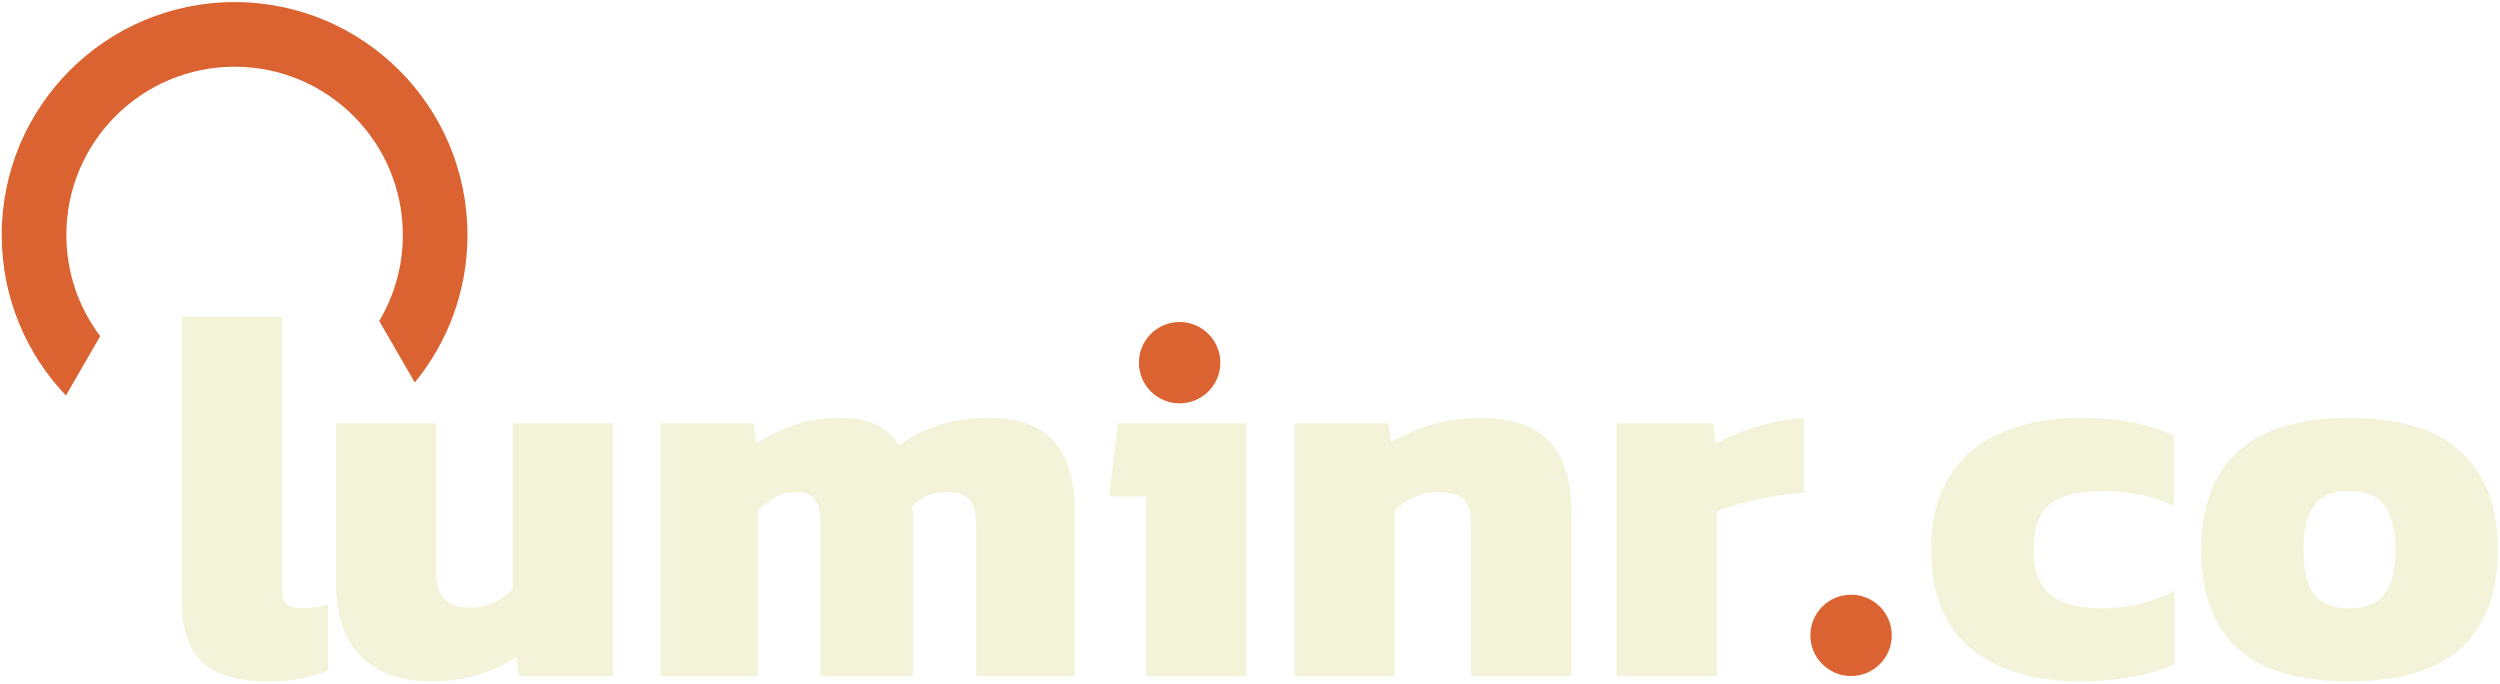
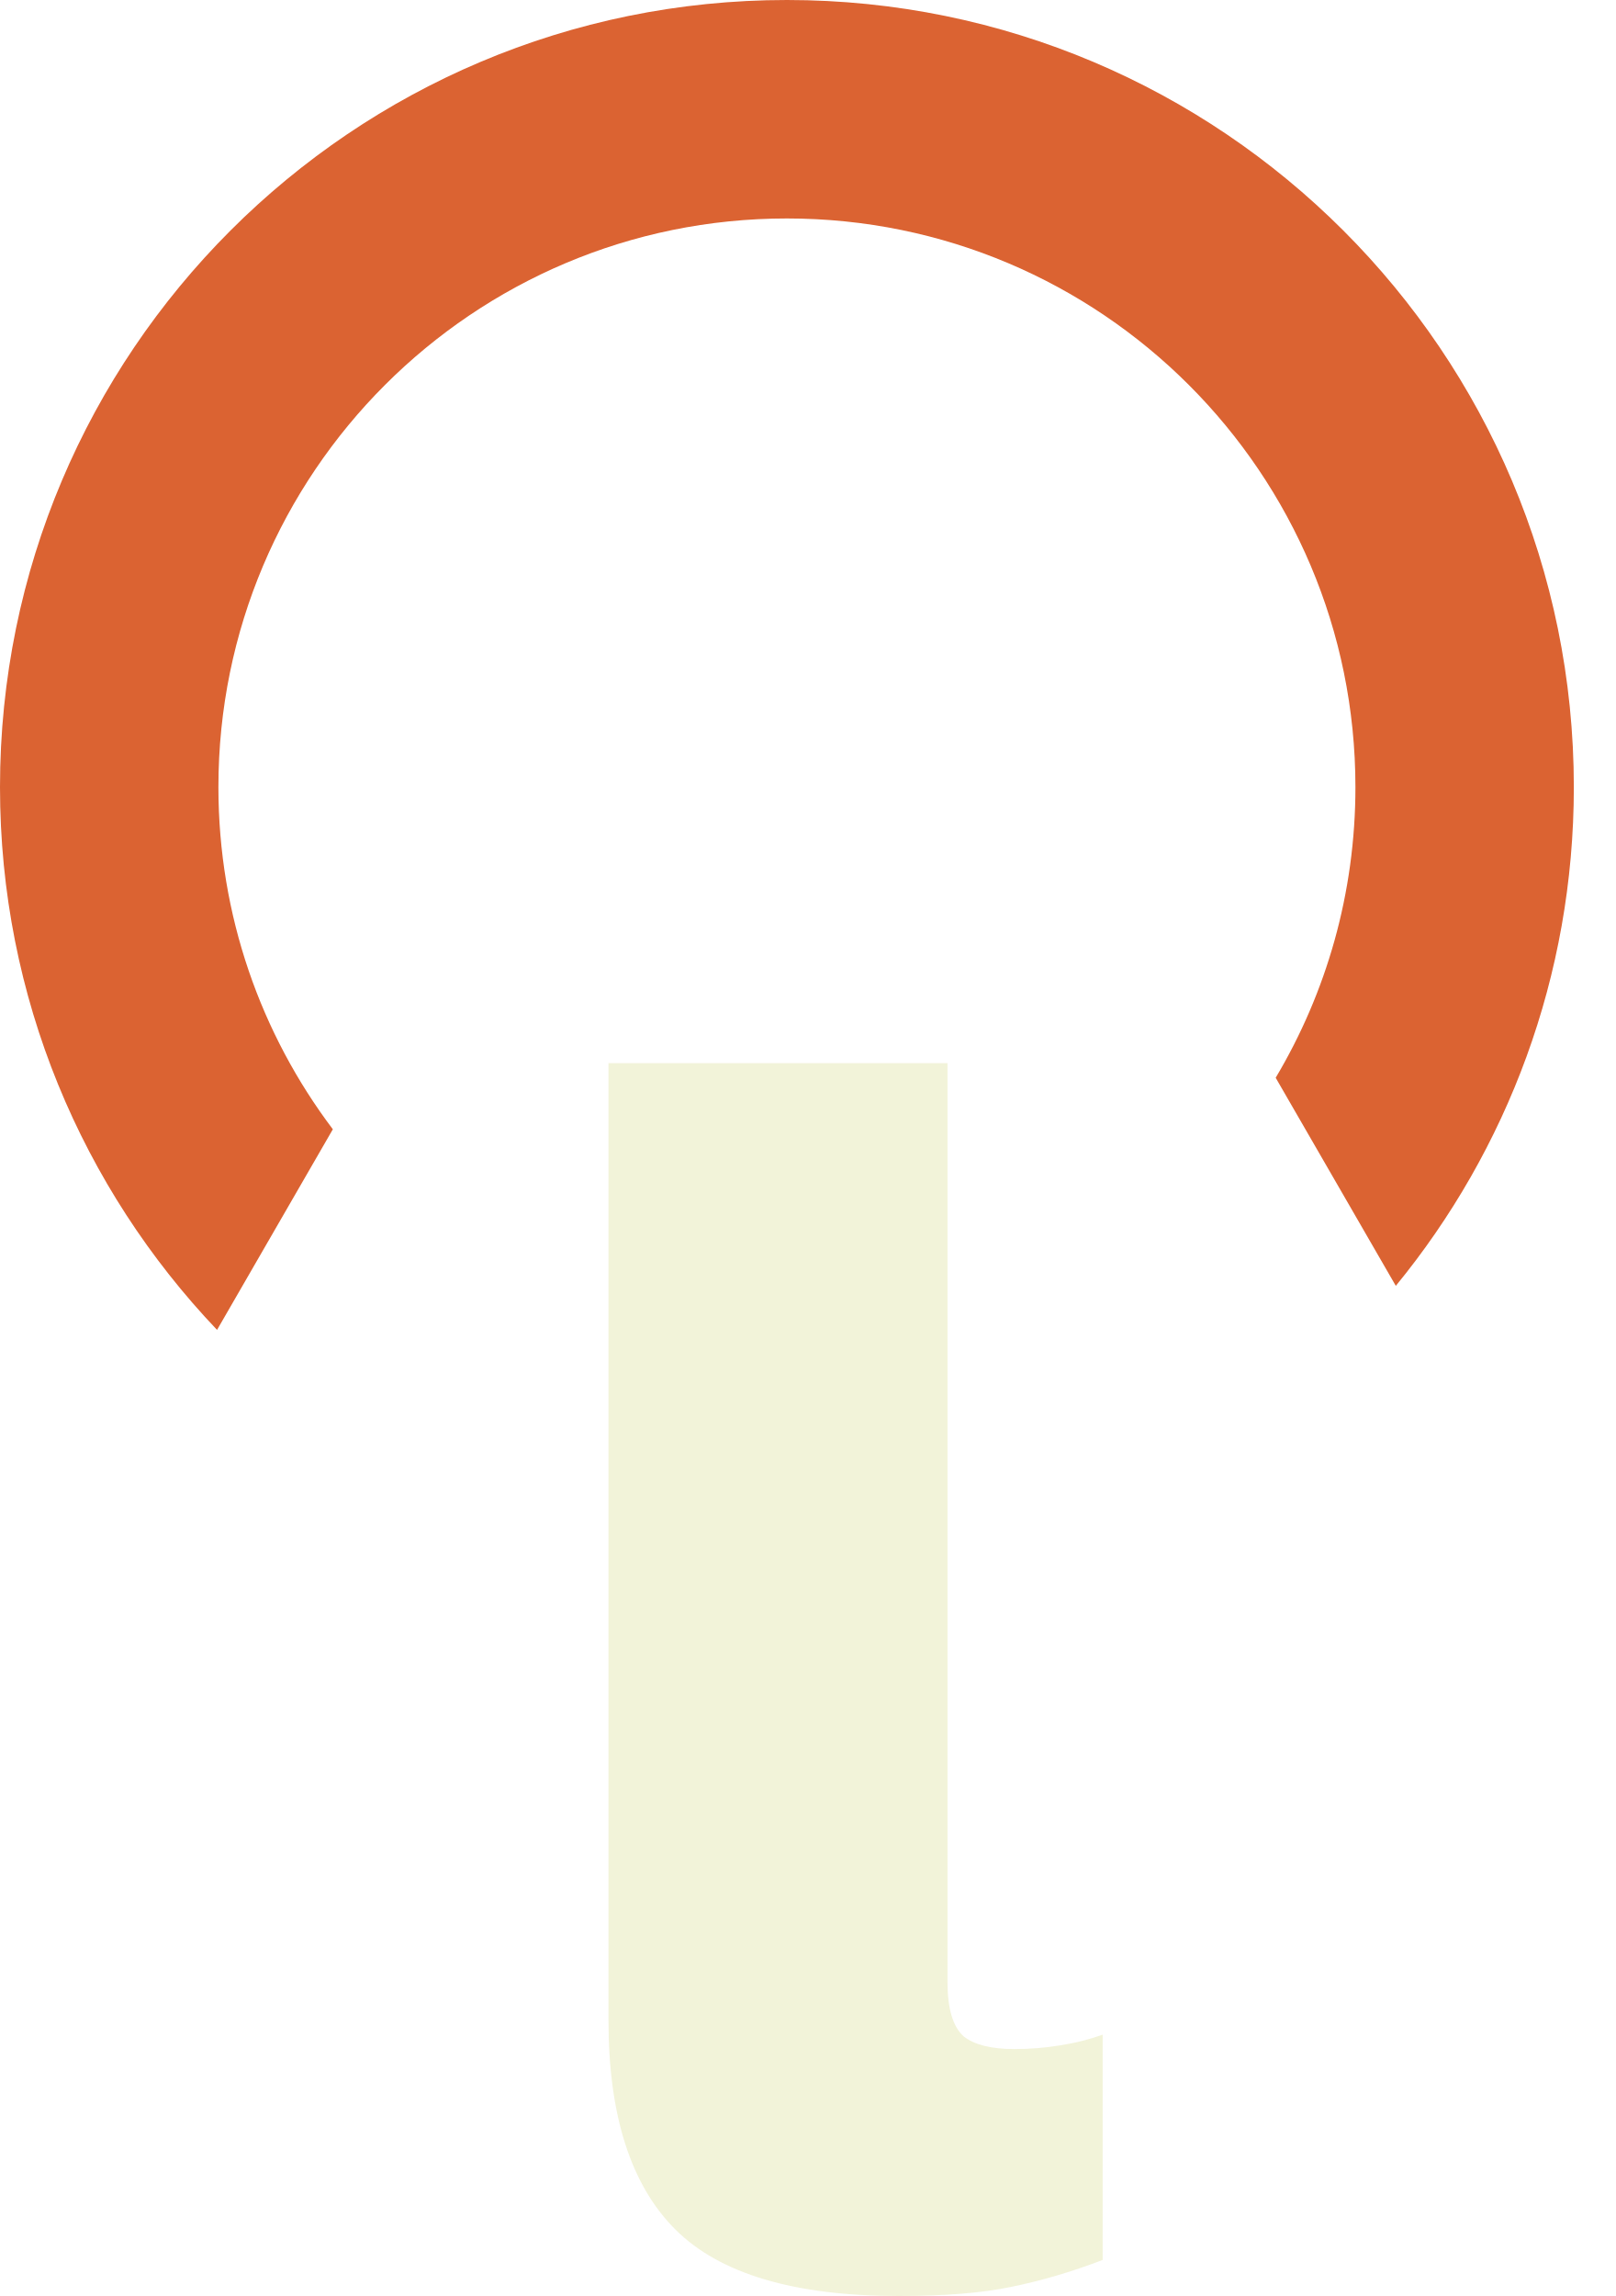
- <svg xmlns="http://www.w3.org/2000/svg" width="882" height="241" viewBox="0 0 882 241" fill="none" className="w-full h-full">
-   <path fillRule="evenodd" clip-rule="evenodd" d="M133.791 113.227C139.08 104.35 142.118 93.977 142.118 82.893C142.118 50.113 115.544 23.54 82.765 23.54C49.985 23.54 23.412 50.113 23.412 82.893C23.412 96.3 27.857 108.668 35.353 118.605L23.263 139.545C9.225 124.805 0.607 104.856 0.607 82.893C0.607 37.519 37.39 0.736 82.765 0.736C128.139 0.736 164.922 37.519 164.922 82.893C164.922 102.649 157.949 120.775 146.331 134.947L133.791 113.227Z" fill="#DB6332" />
-   <path d="M94.448 240.387C83.528 240.387 75.745 238.067 71.101 233.426C66.456 228.785 64.134 221.511 64.134 211.603V111.704H99.532V207.652C99.532 210.411 100.096 212.293 101.226 213.296C102.356 214.174 104.113 214.613 106.498 214.613C108.13 214.613 109.699 214.488 111.205 214.237C112.837 213.986 114.343 213.61 115.724 213.108V236.624C112.46 237.879 109.26 238.819 106.122 239.446C103.109 240.073 99.218 240.387 94.448 240.387Z" fill="#F2F3D9" />
-   <path d="M151.864 240.387C141.446 240.387 133.287 237.44 127.387 231.545C121.488 225.65 118.538 216.996 118.538 205.583V149.331H153.935V202.761C153.935 210.537 157.889 214.425 165.797 214.425C168.684 214.425 171.508 213.798 174.27 212.544C177.031 211.289 179.228 209.722 180.86 207.84V149.331H216.257V238.506H183.119L182.178 231.733C178.663 234.241 174.333 236.311 169.186 237.941C164.165 239.572 158.391 240.387 151.864 240.387Z" fill="#F2F3D9" />
-   <path d="M233.111 238.506V149.331H265.873L266.814 156.48C270.705 153.846 275.036 151.714 279.806 150.083C284.701 148.327 290.036 147.449 295.81 147.449C301.584 147.449 306.103 148.265 309.366 149.895C312.63 151.526 315.266 153.909 317.274 157.044C321.291 154.16 325.81 151.839 330.831 150.083C335.977 148.327 342.002 147.449 348.906 147.449C359.324 147.449 366.981 150.209 371.876 155.727C376.772 161.12 379.219 169.398 379.219 180.561V238.506H344.387V184.7C344.387 180.686 343.571 177.864 341.939 176.234C340.307 174.478 337.609 173.6 333.843 173.6C328.948 173.6 324.931 175.356 321.793 178.868C322.044 180.498 322.169 182.066 322.169 183.571C322.169 184.951 322.169 186.518 322.169 188.274V238.506H289.408V184.135C289.408 180.498 288.781 177.864 287.525 176.234C286.27 174.478 283.885 173.6 280.371 173.6C277.986 173.6 275.664 174.227 273.404 175.481C271.145 176.736 269.136 178.241 267.379 179.996V238.506H233.111Z" fill="#F2F3D9" />
-   <path d="M404.323 238.506V175.105H391.331L394.344 149.331H439.72V238.506H404.323Z" fill="#F2F3D9" />
-   <path d="M456.698 238.506V149.331H489.836L490.777 156.104C494.167 153.846 498.622 151.839 504.145 150.083C509.794 148.327 515.819 147.449 522.221 147.449C533.392 147.449 541.551 150.209 546.697 155.727C551.844 161.246 554.417 169.775 554.417 181.313V238.506H519.02V184.888C519.02 180.874 518.141 177.99 516.384 176.234C514.627 174.478 511.551 173.6 507.158 173.6C504.522 173.6 501.761 174.227 498.874 175.481C496.112 176.736 493.853 178.241 492.095 179.996V238.506H456.698Z" fill="#F2F3D9" />
-   <path d="M570.33 238.506V149.331H604.409L605.35 156.48C608.99 154.348 613.635 152.404 619.283 150.648C624.932 148.892 630.643 147.826 636.417 147.449V173.788C633.153 174.039 629.576 174.478 625.685 175.105C621.919 175.732 618.216 176.547 614.576 177.551C611.062 178.429 608.112 179.432 605.727 180.561V238.506H570.33Z" fill="#F2F3D9" />
-   <path d="M733.83 240.387C717.638 240.387 704.835 236.562 695.42 228.911C686.006 221.135 681.299 209.471 681.299 193.918C681.299 183.383 683.496 174.666 687.889 167.768C692.282 160.87 698.433 155.79 706.341 152.529C714.249 149.143 723.475 147.449 734.019 147.449C740.671 147.449 746.633 147.951 751.905 148.955C757.177 149.832 762.198 151.4 766.968 153.658V178.491C759.562 174.98 751.152 173.224 741.738 173.224C733.705 173.224 727.617 174.729 723.475 177.739C719.458 180.749 717.45 186.142 717.45 193.918C717.45 201.193 719.395 206.461 723.286 209.722C727.178 212.983 733.328 214.613 741.738 214.613C746.257 214.613 750.65 214.111 754.918 213.108C759.186 211.979 763.265 210.411 767.156 208.405V234.367C762.387 236.499 757.24 238.004 751.717 238.882C746.32 239.885 740.357 240.387 733.83 240.387Z" fill="#F2F3D9" />
-   <path d="M828.699 240.387C810.874 240.387 797.695 236.436 789.159 228.535C780.749 220.633 776.544 209.094 776.544 193.918C776.544 178.868 780.812 167.392 789.347 159.49C797.883 151.463 811 147.449 828.699 147.449C846.523 147.449 859.703 151.463 868.238 159.49C876.899 167.392 881.23 178.868 881.23 193.918C881.23 209.094 876.962 220.633 868.426 228.535C859.891 236.436 846.648 240.387 828.699 240.387ZM828.699 214.613C834.473 214.613 838.615 212.983 841.125 209.722C843.761 206.461 845.079 201.193 845.079 193.918C845.079 186.769 843.761 181.564 841.125 178.303C838.615 174.917 834.473 173.224 828.699 173.224C823.05 173.224 818.971 174.917 816.46 178.303C813.95 181.564 812.695 186.769 812.695 193.918C812.695 201.193 813.95 206.461 816.46 209.722C818.971 212.983 823.05 214.613 828.699 214.613Z" fill="#F2F3D9" />
-   <path d="M667.419 224.157C667.419 232.082 660.989 238.506 653.058 238.506C645.127 238.506 638.698 232.082 638.698 224.157C638.698 216.232 645.127 209.808 653.058 209.808C660.989 209.808 667.419 216.232 667.419 224.157Z" fill="#DB6332" />
-   <path d="M430.528 127.953C430.528 135.877 424.098 142.302 416.167 142.302C408.236 142.302 401.807 135.877 401.807 127.953C401.807 120.028 408.236 113.603 416.167 113.603C424.098 113.603 430.528 120.028 430.528 127.953Z" fill="#DB6332" />
+ <svg xmlns="http://www.w3.org/2000/svg" width="19" height="27" viewBox="0 0 19 27" fill="none">
+   <g id="Group 29">
+     <g id="Group 19">
+       <g id="Group 11">
+         <path id="Subtract" fill-rule="evenodd" clip-rule="evenodd" d="M15.005 12.674C15.601 11.674 15.943 10.505 15.943 9.256C15.943 5.563 12.949 2.569 9.256 2.569C5.563 2.569 2.569 5.563 2.569 9.256C2.569 10.767 3.07 12.16 3.915 13.28L2.553 15.639C0.971 13.978 0 11.73 0 9.256C0 4.144 4.144 0 9.256 0C14.368 0 18.512 4.144 18.512 9.256C18.512 11.482 17.727 13.524 16.418 15.121L15.005 12.674Z" fill="#DB6332" />
+       </g>
+       <path id="Vector" d="M10.572 27C9.342 27 8.465 26.739 7.942 26.216C7.419 25.693 7.157 24.873 7.157 23.757V12.502H11.145V23.312C11.145 23.623 11.209 23.835 11.336 23.948C11.463 24.047 11.661 24.096 11.93 24.096C12.114 24.096 12.291 24.082 12.46 24.054C12.644 24.026 12.814 23.983 12.97 23.927V26.576C12.602 26.717 12.241 26.823 11.888 26.894C11.548 26.965 11.11 27 10.572 27Z" fill="#F2F3D9" />
+     </g>
+   </g>
</svg>
